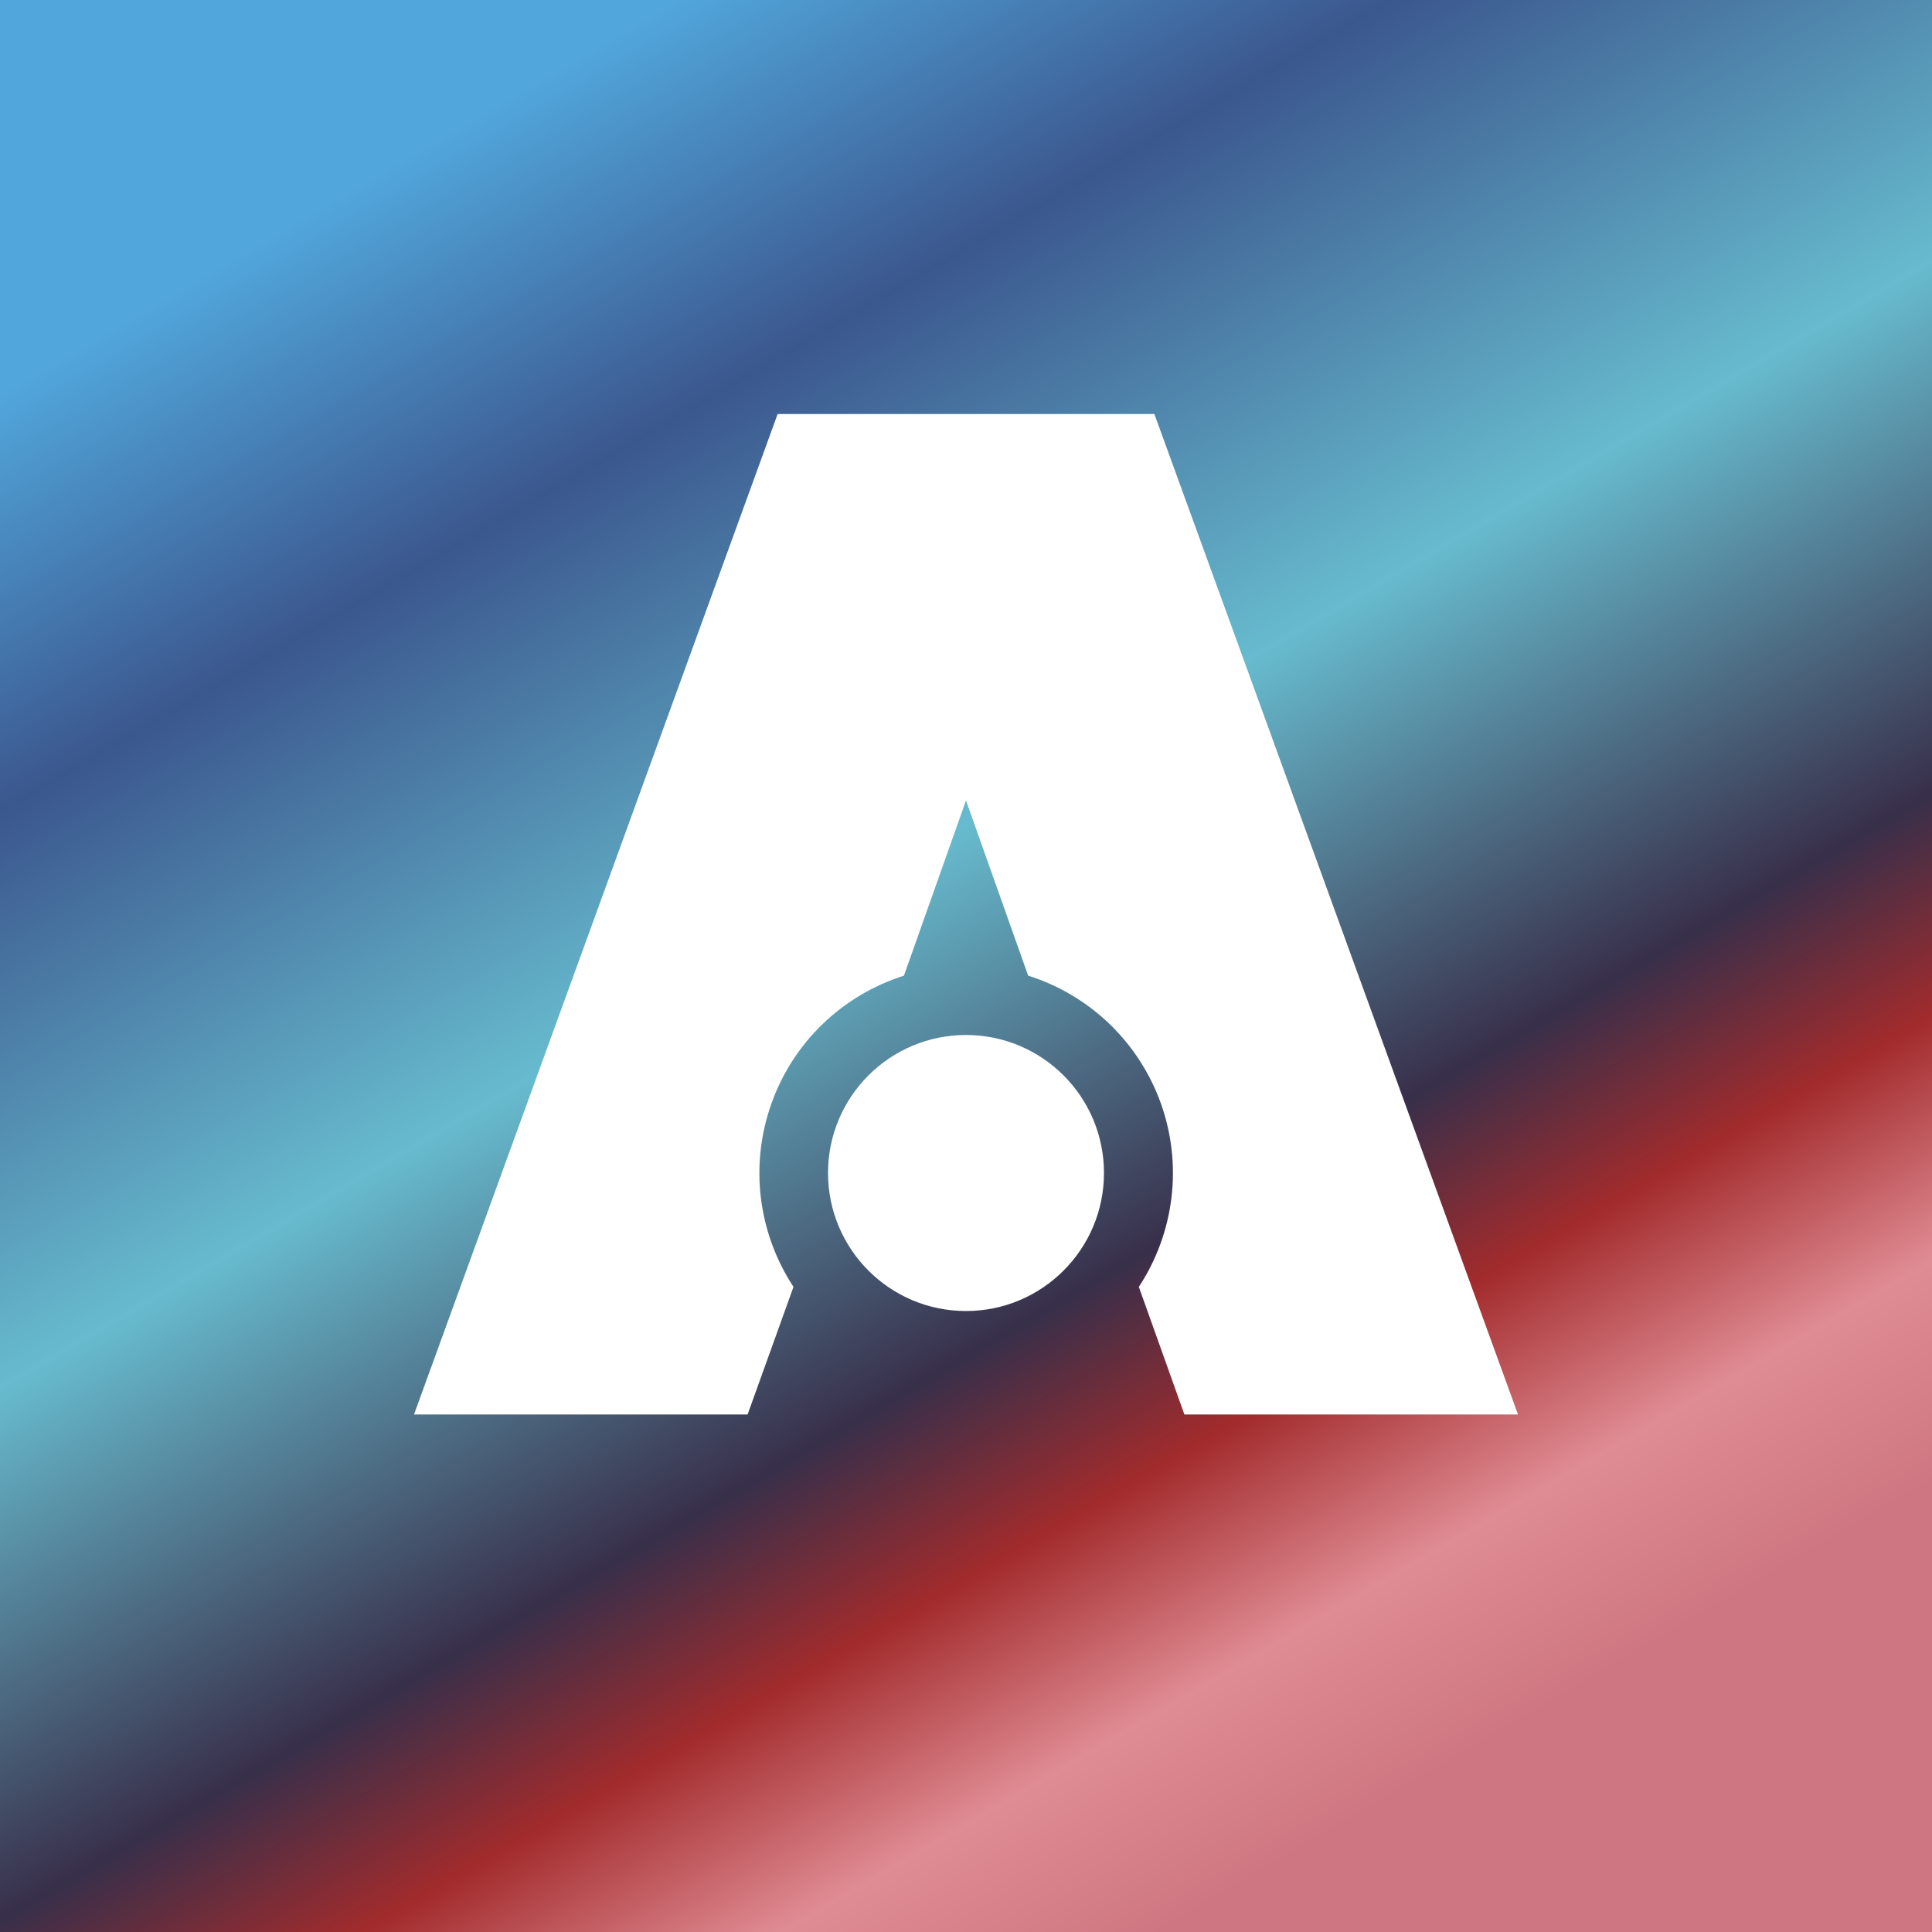
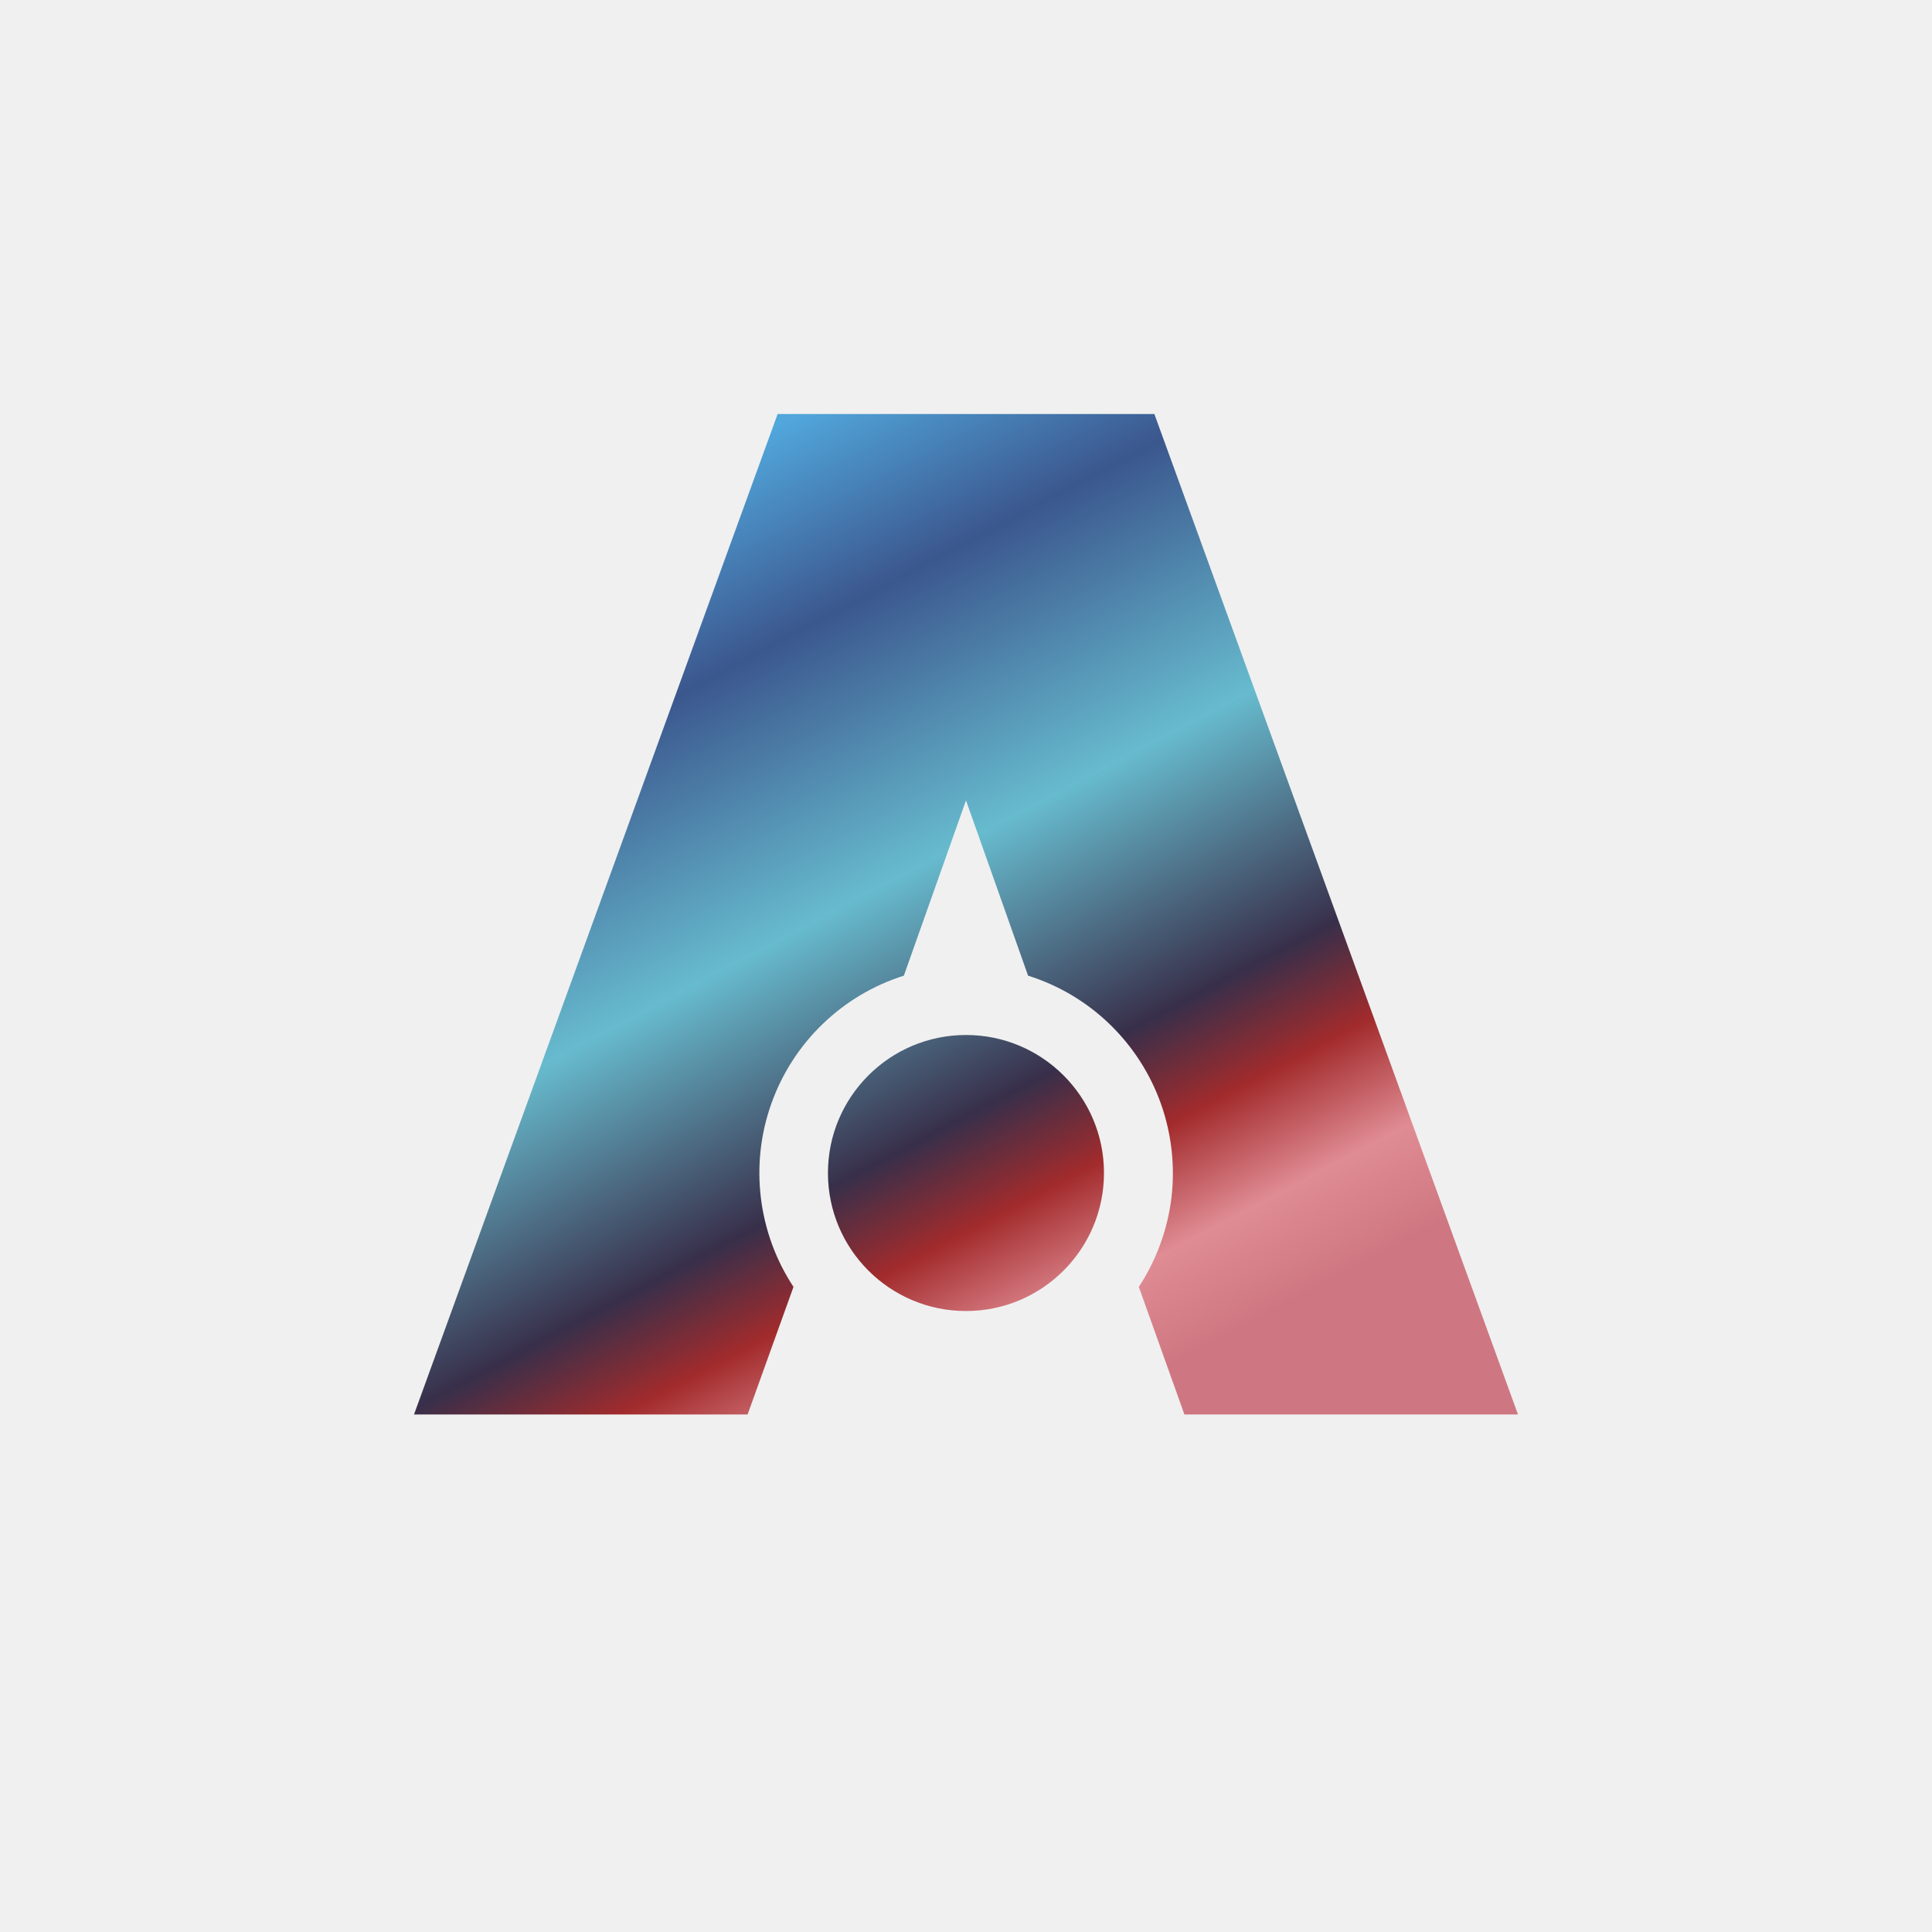
<svg xmlns="http://www.w3.org/2000/svg" width="24" height="24" viewBox="0 0 24 24" fill="none">
-   <g clip-path="url(#clip0_59_60232)">
-     <path d="M0 0H24V24H0V0Z" fill="url(#paint0_linear_59_60232)" />
-     <path d="M14.34 5.143H9.66L5.143 17.571H9.287L9.857 15.986C9.639 15.654 9.5 15.276 9.452 14.881C9.404 14.486 9.449 14.086 9.582 13.712C9.714 13.337 9.932 12.998 10.218 12.722C10.504 12.446 10.85 12.24 11.229 12.12L12 9.943L12.772 12.12C13.151 12.239 13.497 12.445 13.784 12.721C14.07 12.997 14.288 13.336 14.422 13.71C14.555 14.085 14.6 14.486 14.552 14.88C14.504 15.275 14.366 15.653 14.147 15.986L14.713 17.571H18.857L14.34 5.143Z" fill="white" />
-     <path d="M12 16.286C12.947 16.286 13.714 15.518 13.714 14.571C13.714 13.625 12.947 12.857 12 12.857C11.053 12.857 10.286 13.625 10.286 14.571C10.286 15.518 11.053 16.286 12 16.286Z" fill="white" />
-   </g>
+   <path d="M14.34 5.143H9.66L5.143 17.571H9.287L9.857 15.986C9.638 15.654 9.5 15.276 9.452 14.881C9.404 14.486 9.448 14.086 9.581 13.712C9.714 13.337 9.932 12.998 10.218 12.722C10.503 12.446 10.849 12.24 11.228 12.12L12 9.943L12.771 12.12C13.15 12.239 13.497 12.445 13.783 12.721C14.069 12.997 14.288 13.336 14.421 13.71C14.554 14.085 14.599 14.486 14.552 14.88C14.504 15.275 14.365 15.653 14.147 15.986L14.713 17.571H18.857L14.34 5.143Z" fill="url(#paint0_linear_59_60232)" />
+   <path d="M12 16.286C12.947 16.286 13.714 15.518 13.714 14.571C13.714 13.625 12.947 12.857 12 12.857C11.053 12.857 10.285 13.625 10.285 14.571C10.285 15.518 11.053 16.286 12 16.286Z" fill="url(#paint1_linear_59_60232)" />
  <defs>
-     <linearGradient id="paint0_linear_59_60232" x1="5.357" y1="1.714" x2="17.357" y2="22.286" gradientUnits="userSpaceOnUse">
+     <linearGradient id="paint0_linear_59_60232" x1="8.204" y1="6.031" x2="14.103" y2="17.19" gradientUnits="userSpaceOnUse">
      <stop stop-color="#51A7DC" />
      <stop offset="0.19" stop-color="#3B578E" />
      <stop offset="0.45" stop-color="#67BBCE" />
      <stop offset="0.69" stop-color="#382F4A" />
      <stop offset="0.79" stop-color="#A22B2C" />
      <stop offset="0.9" stop-color="#E08C94" />
      <stop offset="1" stop-color="#CE7782" />
    </linearGradient>
-     <clipPath id="clip0_59_60232">
-       <rect width="24" height="24" fill="white" />
-     </clipPath>
+     <linearGradient id="paint1_linear_59_60232" x1="8.204" y1="6.031" x2="14.103" y2="17.19" gradientUnits="userSpaceOnUse">
+       <stop stop-color="#51A7DC" />
+       <stop offset="0.19" stop-color="#3B578E" />
+       <stop offset="0.45" stop-color="#67BBCE" />
+       <stop offset="0.69" stop-color="#382F4A" />
+       <stop offset="0.79" stop-color="#A22B2C" />
+       <stop offset="0.9" stop-color="#E08C94" />
+       <stop offset="1" stop-color="#CE7782" />
+     </linearGradient>
  </defs>
</svg>
